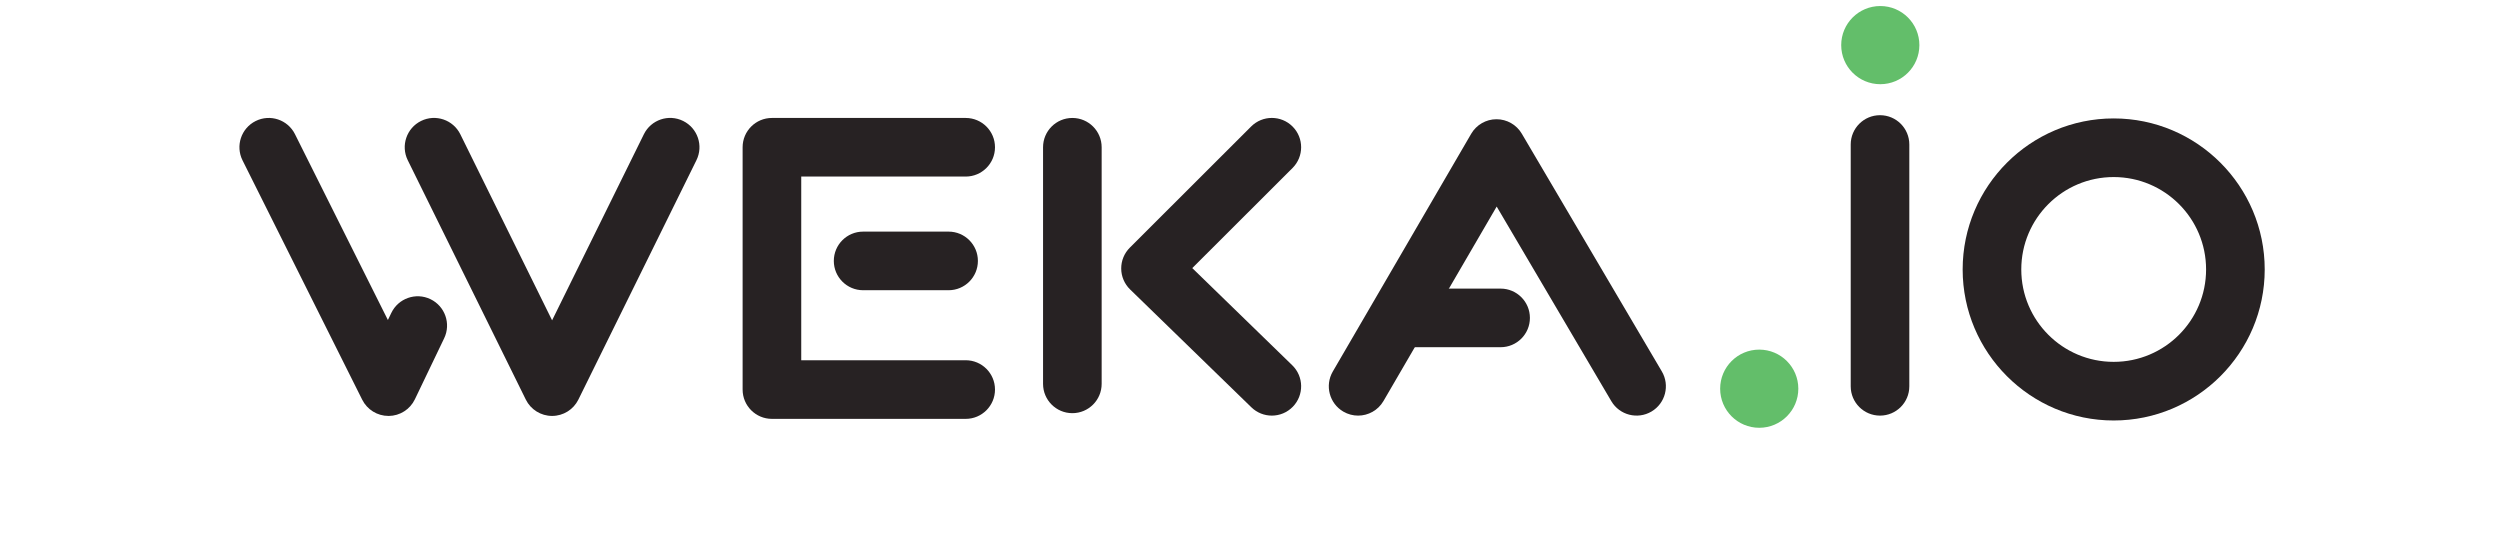
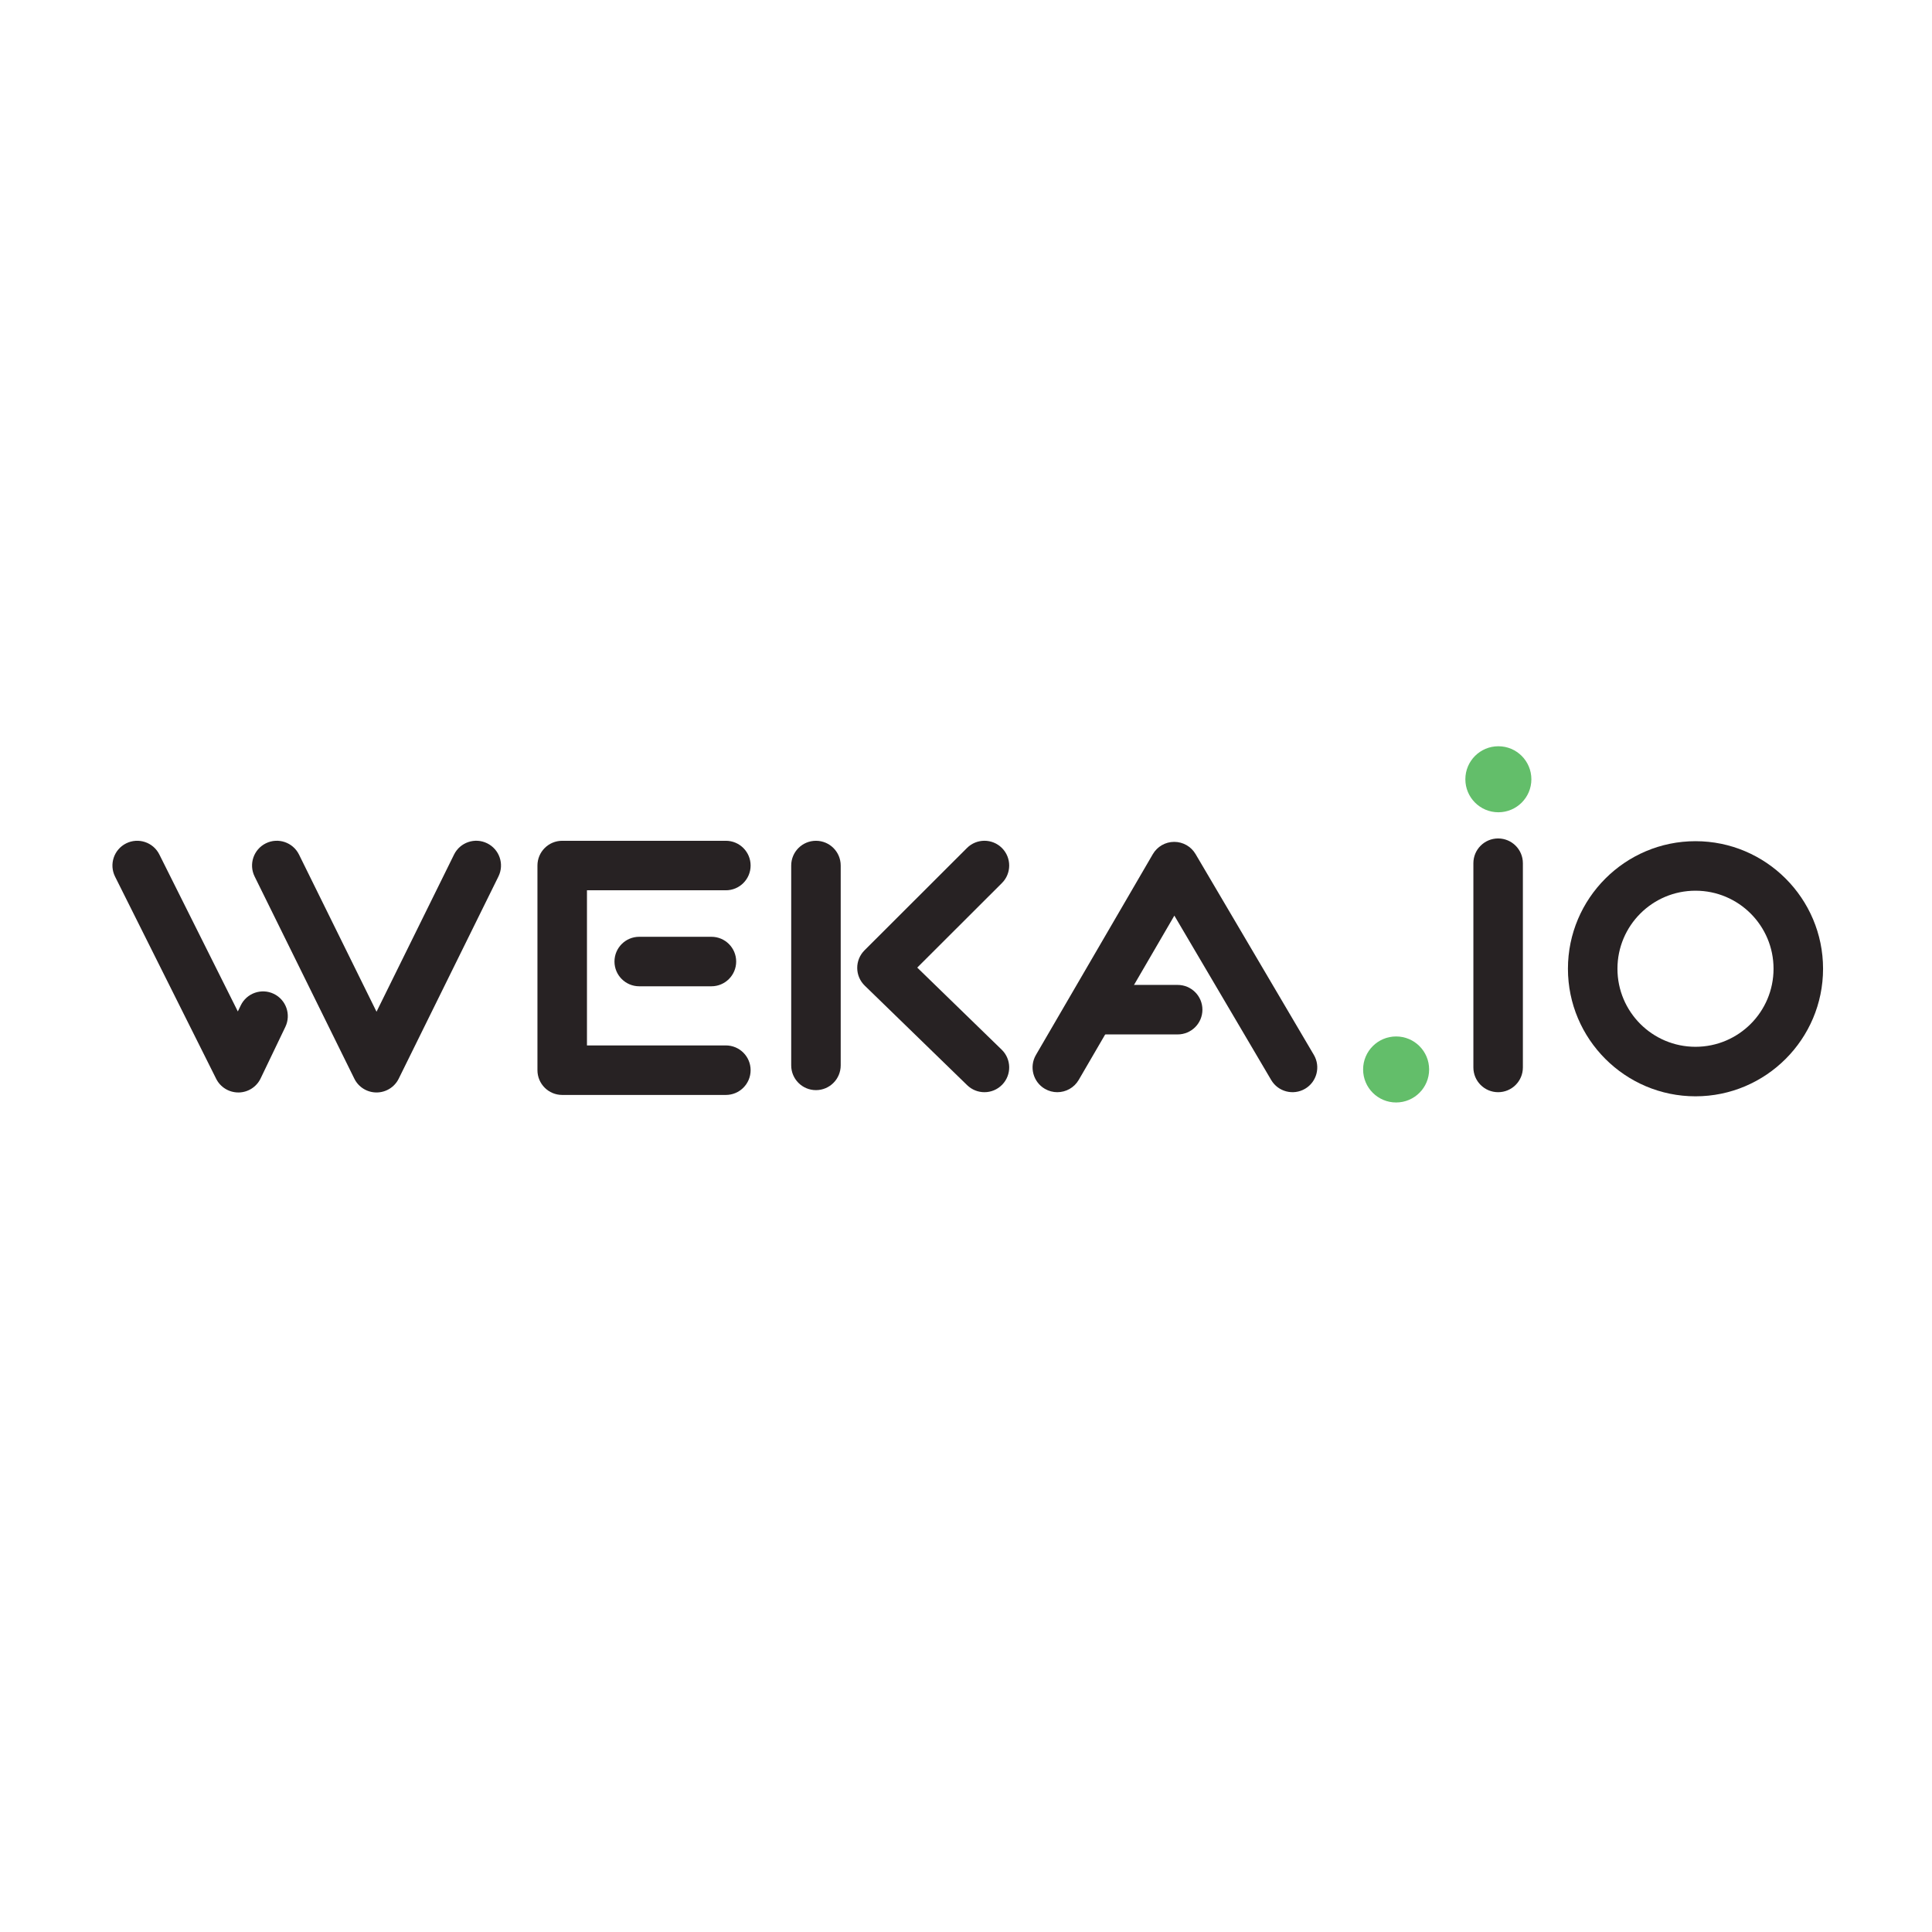
- <svg xmlns="http://www.w3.org/2000/svg" height="46" width="216" viewBox="0 0 116 27">
+ <svg xmlns="http://www.w3.org/2000/svg" height="216" width="216" viewBox="0 0 116 27">
  <g id="bg">
-     <rect width="116" height="27" x="0" y="0" fill="none" id="svg_4" />
+     <rect width="216" height="216" x="0" y="0" fill="none" id="svg_4" />
  </g>
  <g id="weka">
    <path d="m14.308,21.093c-0.563,0 -1.078,-0.318 -1.33,-0.822l-6.07,-12.139c-0.367,-0.735 -0.069,-1.627 0.665,-1.994c0.735,-0.366 1.627,-0.069 1.994,0.665l4.713,9.426l0.174,-0.361c0.355,-0.74 1.244,-1.052 1.983,-0.697c0.74,0.355 1.052,1.243 0.697,1.983l-1.486,3.097c-0.245,0.511 -0.761,0.839 -1.328,0.843c0,-0.001 -0.009,-0.001 -0.012,-0.001z" fill="#272223" id="svg_5" />
    <path d="m22.607,21.093c-0.566,0 -1.083,-0.321 -1.333,-0.829l-5.987,-12.139c-0.363,-0.736 -0.06,-1.628 0.675,-1.991c0.735,-0.363 1.627,-0.061 1.991,0.675l4.654,9.436l4.654,-9.436c0.363,-0.736 1.255,-1.039 1.991,-0.675c0.736,0.363 1.039,1.254 0.675,1.991l-5.987,12.139c-0.25,0.508 -0.767,0.829 -1.333,0.829z" fill="#272223" id="svg_7" />
    <path d="m43.582,21.242l-9.827,0c-0.821,0 -1.486,-0.665 -1.486,-1.486l0,-12.288c0,-0.821 0.665,-1.486 1.486,-1.486l9.827,0c0.821,0 1.486,0.665 1.486,1.486s-0.665,1.486 -1.486,1.486l-8.34,0l0,9.315l8.34,0c0.821,0 1.486,0.665 1.486,1.486c0,0.821 -0.665,1.487 -1.486,1.487z" fill="#272223" id="svg_9" />
    <path d="m42.715,14.718l-4.335,0c-0.821,0 -1.486,-0.665 -1.486,-1.486c0,-0.821 0.665,-1.486 1.486,-1.486l4.335,0c0.821,0 1.486,0.665 1.486,1.486c0,0.82 -0.665,1.486 -1.486,1.486z" fill="#272223" id="svg_11" />
    <path d="m48.991,20.953c-0.821,0 -1.486,-0.665 -1.486,-1.486l0,-11.999c0,-0.821 0.665,-1.486 1.486,-1.486c0.821,0 1.486,0.665 1.486,1.486l0,11.998c0,0.821 -0.665,1.487 -1.486,1.487z" fill="#272223" id="svg_13" />
    <path d="m59.107,21.077c-0.374,0 -0.747,-0.14 -1.036,-0.42l-6.152,-5.979c-0.285,-0.277 -0.448,-0.658 -0.45,-1.056c-0.003,-0.398 0.154,-0.78 0.436,-1.062l6.152,-6.144c0.581,-0.581 1.522,-0.58 2.102,0.001c0.58,0.581 0.579,1.522 -0.001,2.102l-5.085,5.077l5.07,4.928c0.589,0.572 0.602,1.513 0.03,2.102c-0.291,0.3 -0.678,0.451 -1.066,0.451z" fill="#272223" id="svg_15" />
    <path d="m63.482,21.077c-0.254,0 -0.511,-0.065 -0.747,-0.202c-0.709,-0.413 -0.949,-1.323 -0.537,-2.033l7.019,-12.057c0.266,-0.456 0.753,-0.737 1.281,-0.738c0,0 0.002,0 0.004,0c0.526,0 1.014,0.278 1.281,0.732l7.102,12.057c0.417,0.707 0.181,1.619 -0.526,2.035c-0.707,0.416 -1.619,0.181 -2.035,-0.526l-5.814,-9.87l-5.742,9.864c-0.276,0.473 -0.774,0.738 -1.286,0.738z" fill="#272223" id="svg_17" />
    <path d="m70.709,17.608l-4.913,0c-0.821,0 -1.486,-0.665 -1.486,-1.486c0,-0.821 0.665,-1.486 1.486,-1.486l4.913,0c0.821,0 1.486,0.665 1.486,1.486c0,0.821 -0.665,1.486 -1.486,1.486z" fill="#272223" id="svg_19" />
    <path d="m89.95,21.077c-0.821,0 -1.486,-0.665 -1.486,-1.486l0,-12.263c0,-0.821 0.665,-1.486 1.486,-1.486s1.486,0.665 1.486,1.486l0,12.262c0.001,0.821 -0.665,1.487 -1.486,1.487z" fill="#272223" id="svg_21" />
    <path d="m101.8,8.979c2.588,0 4.686,2.098 4.686,4.686c0,2.588 -2.098,4.686 -4.686,4.686c-2.588,0 -4.686,-2.098 -4.686,-4.686c0,-2.588 2.098,-4.686 4.686,-4.686m0,-2.973c-4.223,0 -7.659,3.436 -7.659,7.659c0,4.223 3.436,7.659 7.659,7.659c4.223,0 7.659,-3.436 7.659,-7.659c0,-4.223 -3.435,-7.659 -7.659,-7.659l0,0z" fill="#272223" id="svg_23" />
  </g>
  <g id="dots">
    <circle id="svg_1" fill="#63be6a" r="1.982" cx="89.964" cy="2.288" />
    <circle id="svg_2" fill="#63be6a" r="1.982" cx="83.825" cy="19.712" />
  </g>
</svg>
